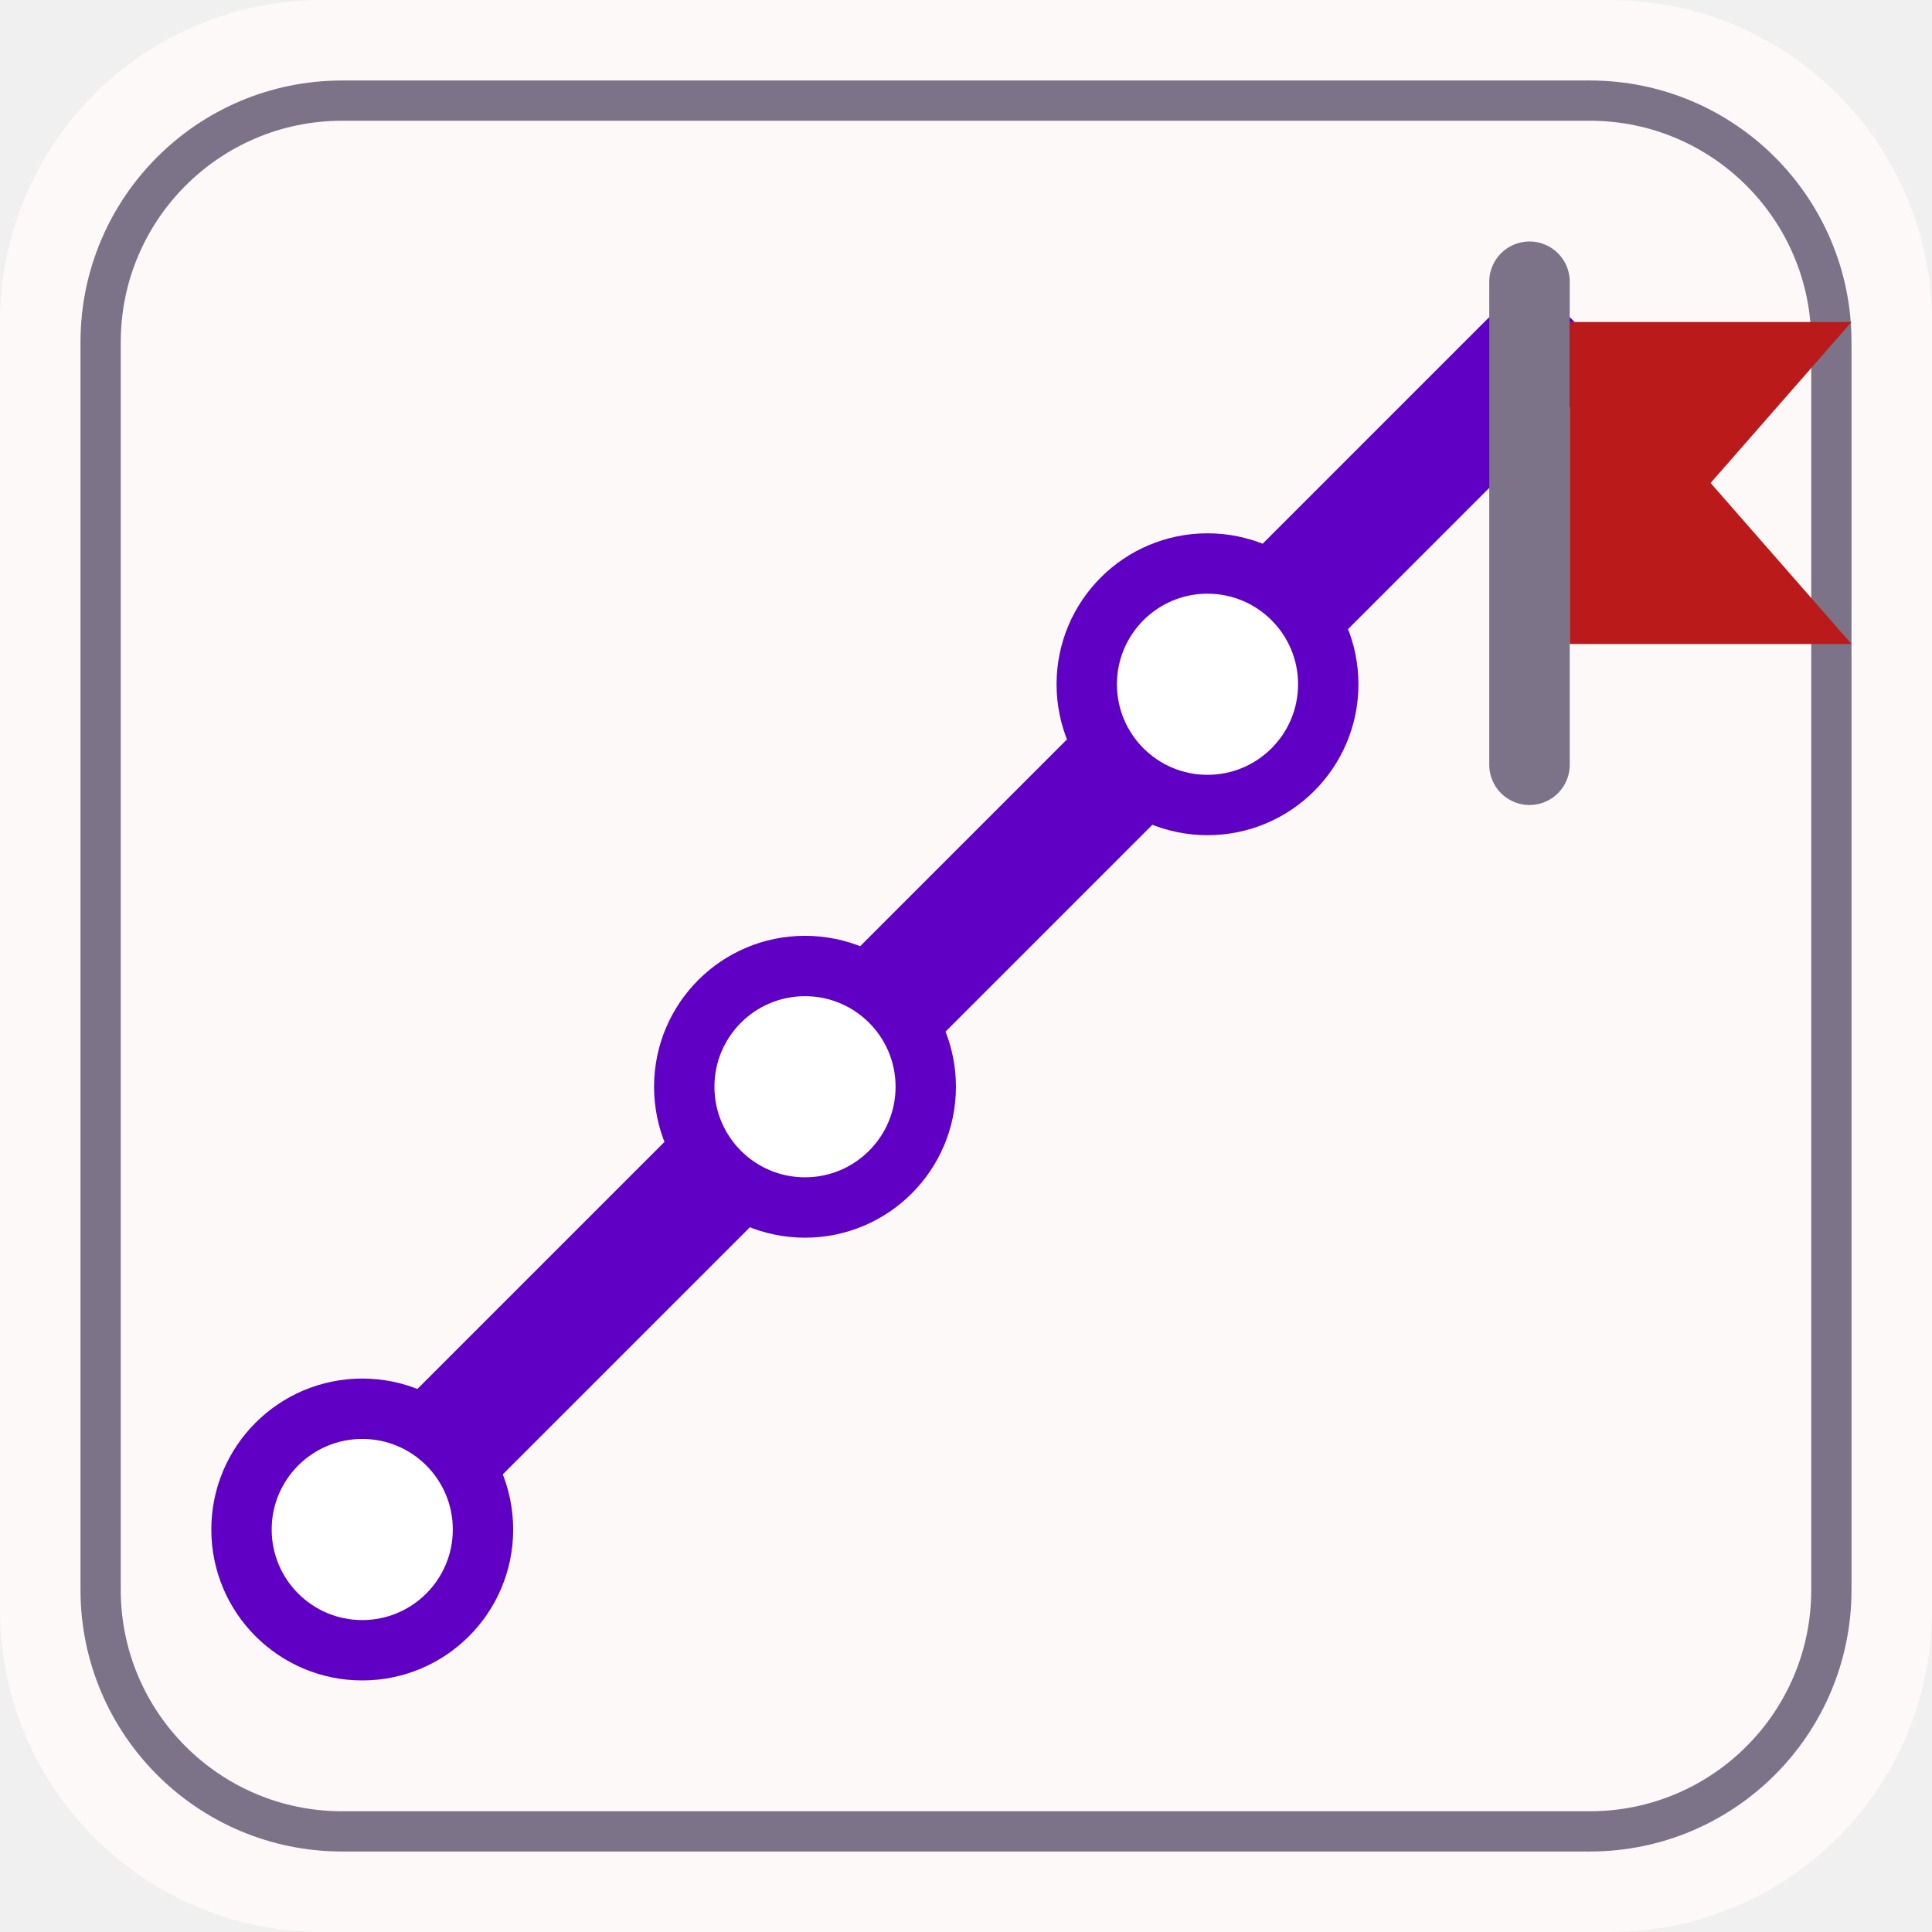
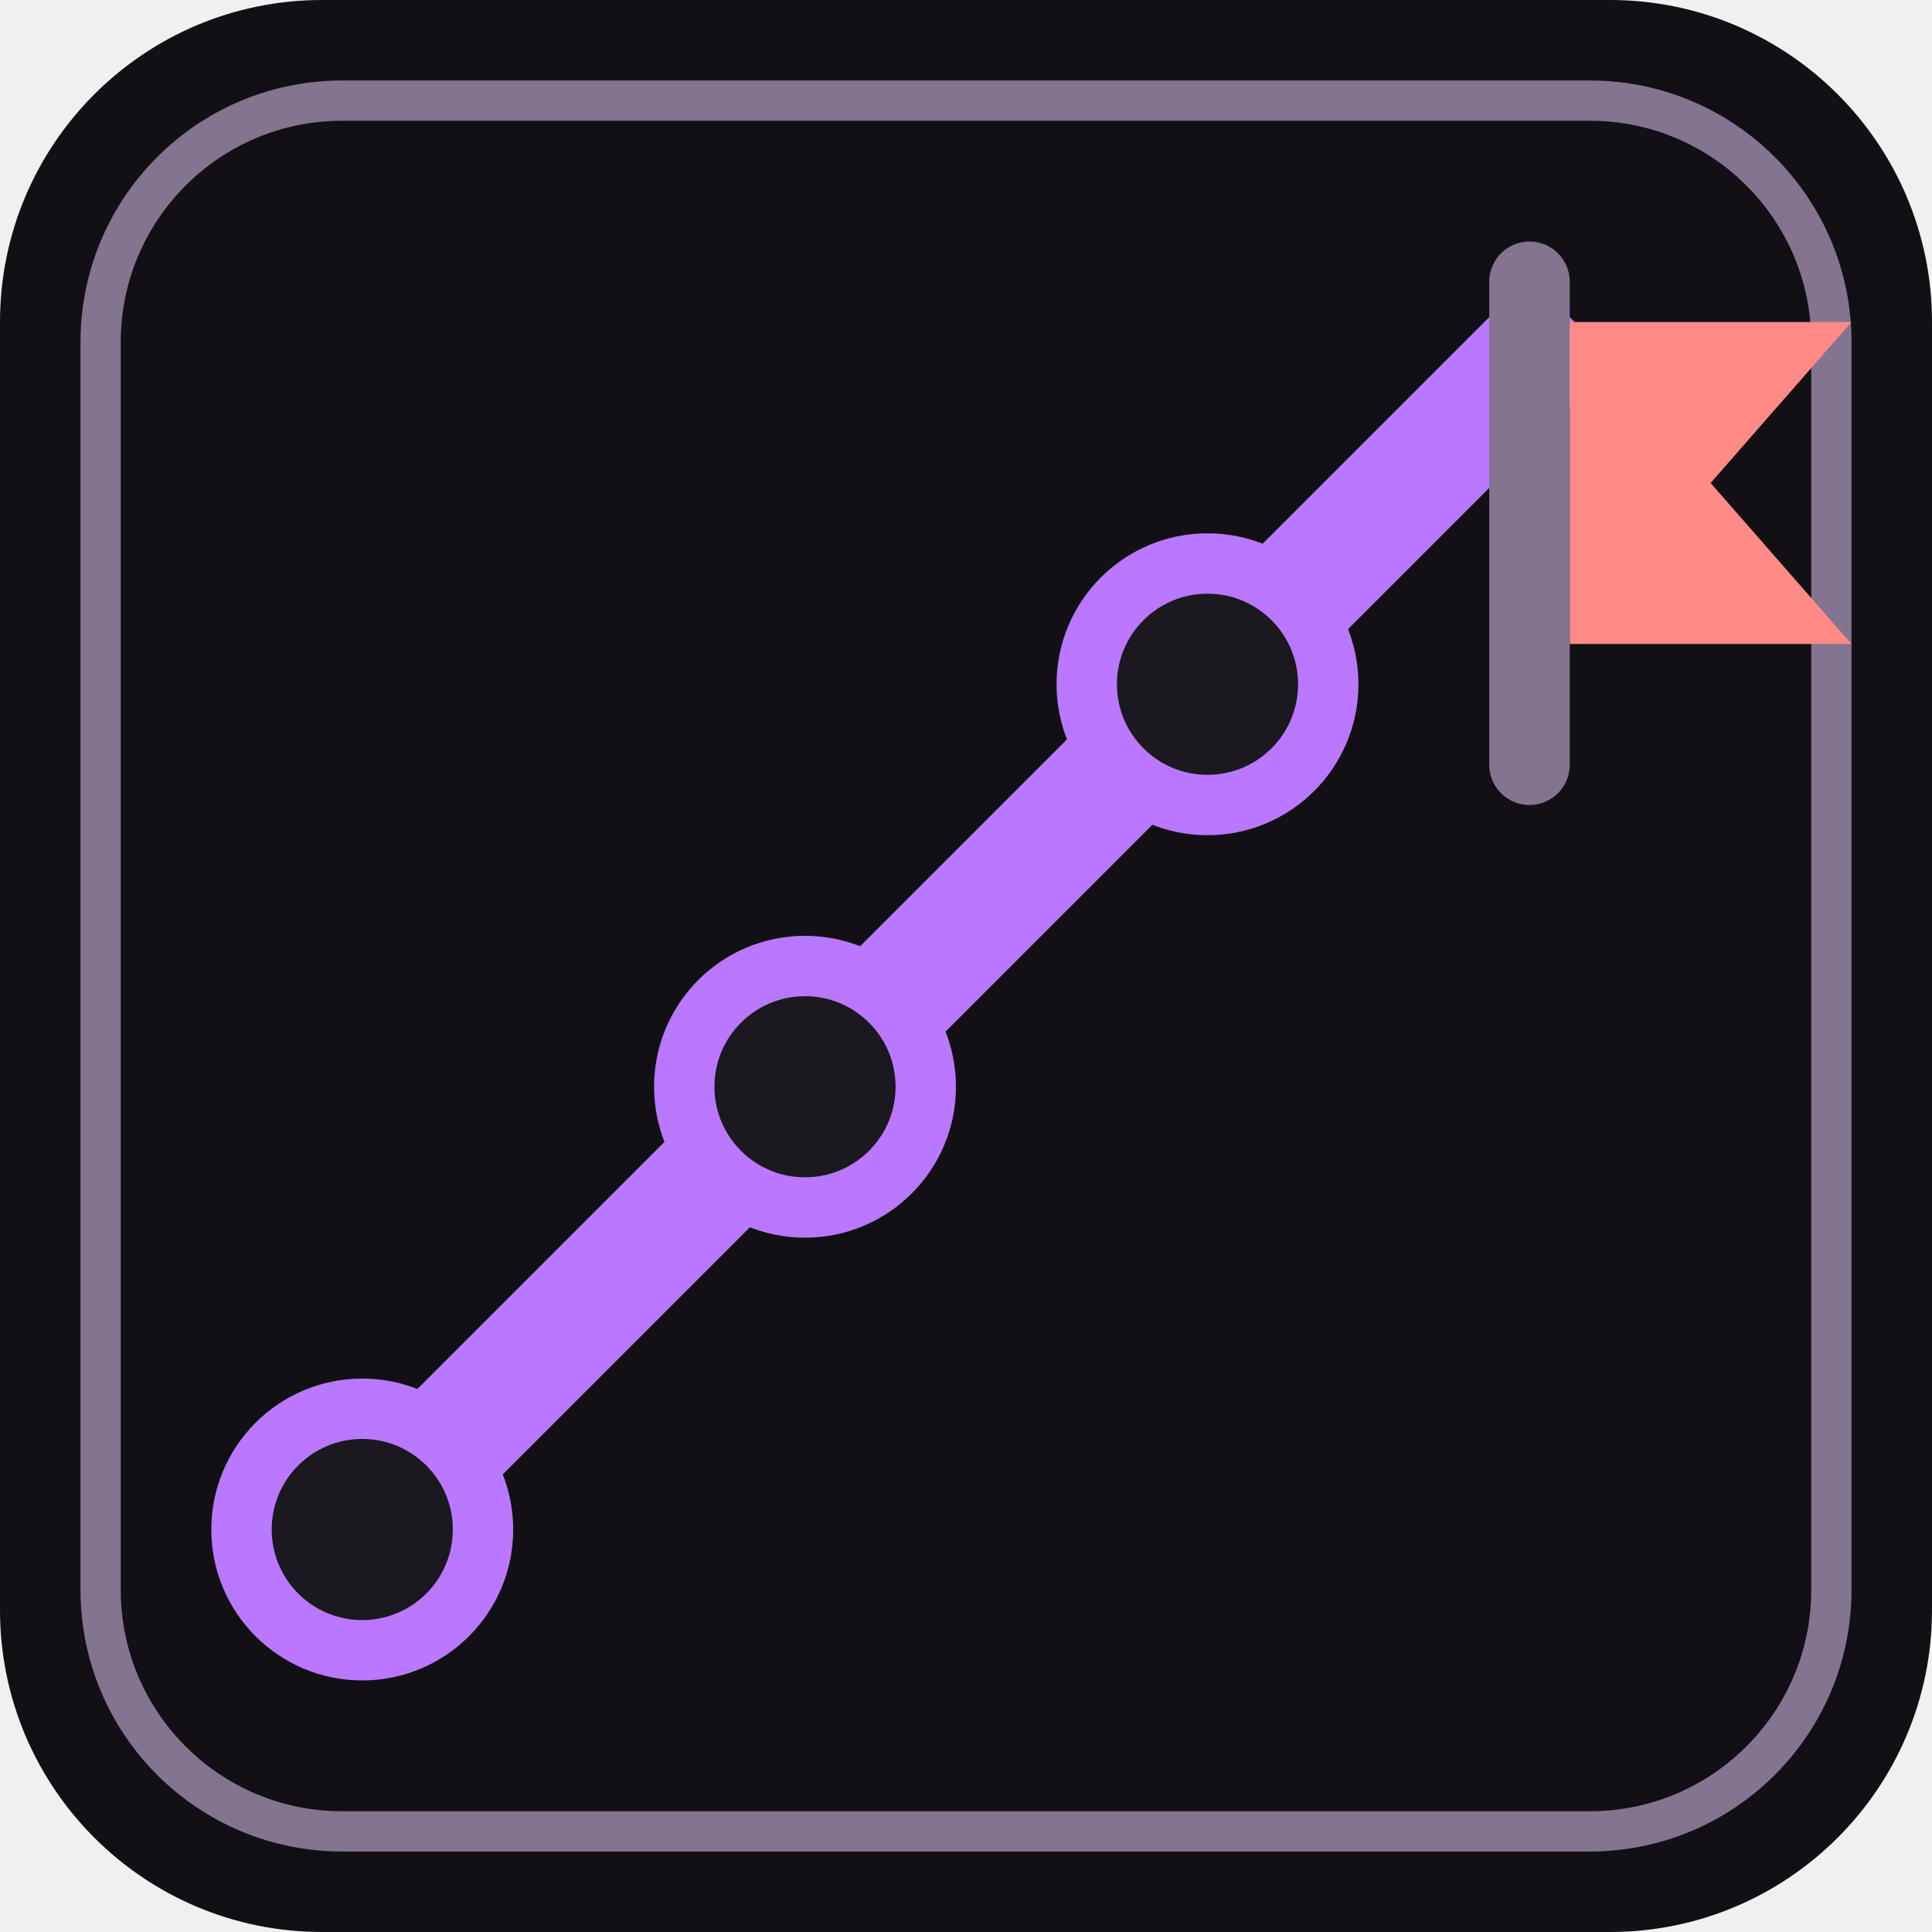
<svg xmlns="http://www.w3.org/2000/svg" viewBox="0 0 48 48">
-   <rect width="48" height="48" rx="8" fill="#FCF9F8" />
-   <rect x="2.5" y="2.5" width="43" height="43" rx="6" fill="none" stroke="#7C7388" />
-   <path d="M9 38 20 27 30 17 38 9" fill="none" stroke="#6100C5" stroke-linecap="round" stroke-linejoin="round" stroke-width="3" />
-   <g fill="#FFFFFF" stroke="#6100C5" stroke-width="1.5">
+   <rect width="48" height="48" rx="8" fill="#121015" />
+   <rect x="2.5" y="2.5" width="43" height="43" rx="6" fill="none" stroke="#83748F" />
+   <path d="M9 38 20 27 30 17 38 9" fill="none" stroke="#B978FF" stroke-linecap="round" stroke-linejoin="round" stroke-width="3" />
+   <g fill="#1B181F" stroke="#B978FF" stroke-width="1.5">
    <circle cx="9" cy="38" r="3" />
    <circle cx="20" cy="27" r="3" />
    <circle cx="30" cy="17" r="3" />
  </g>
-   <path d="M38 7v12" stroke="#7C7388" stroke-linecap="round" stroke-width="2" />
-   <path d="M39 8h7l-3.5 4L46 16h-7z" fill="#BA1A1A" />
+   <path d="M38 7v12" stroke="#83748F" stroke-linecap="round" stroke-width="2" />
+   <path d="M39 8h7l-3.5 4L46 16h-7z" fill="#FF8A86" />
</svg>
